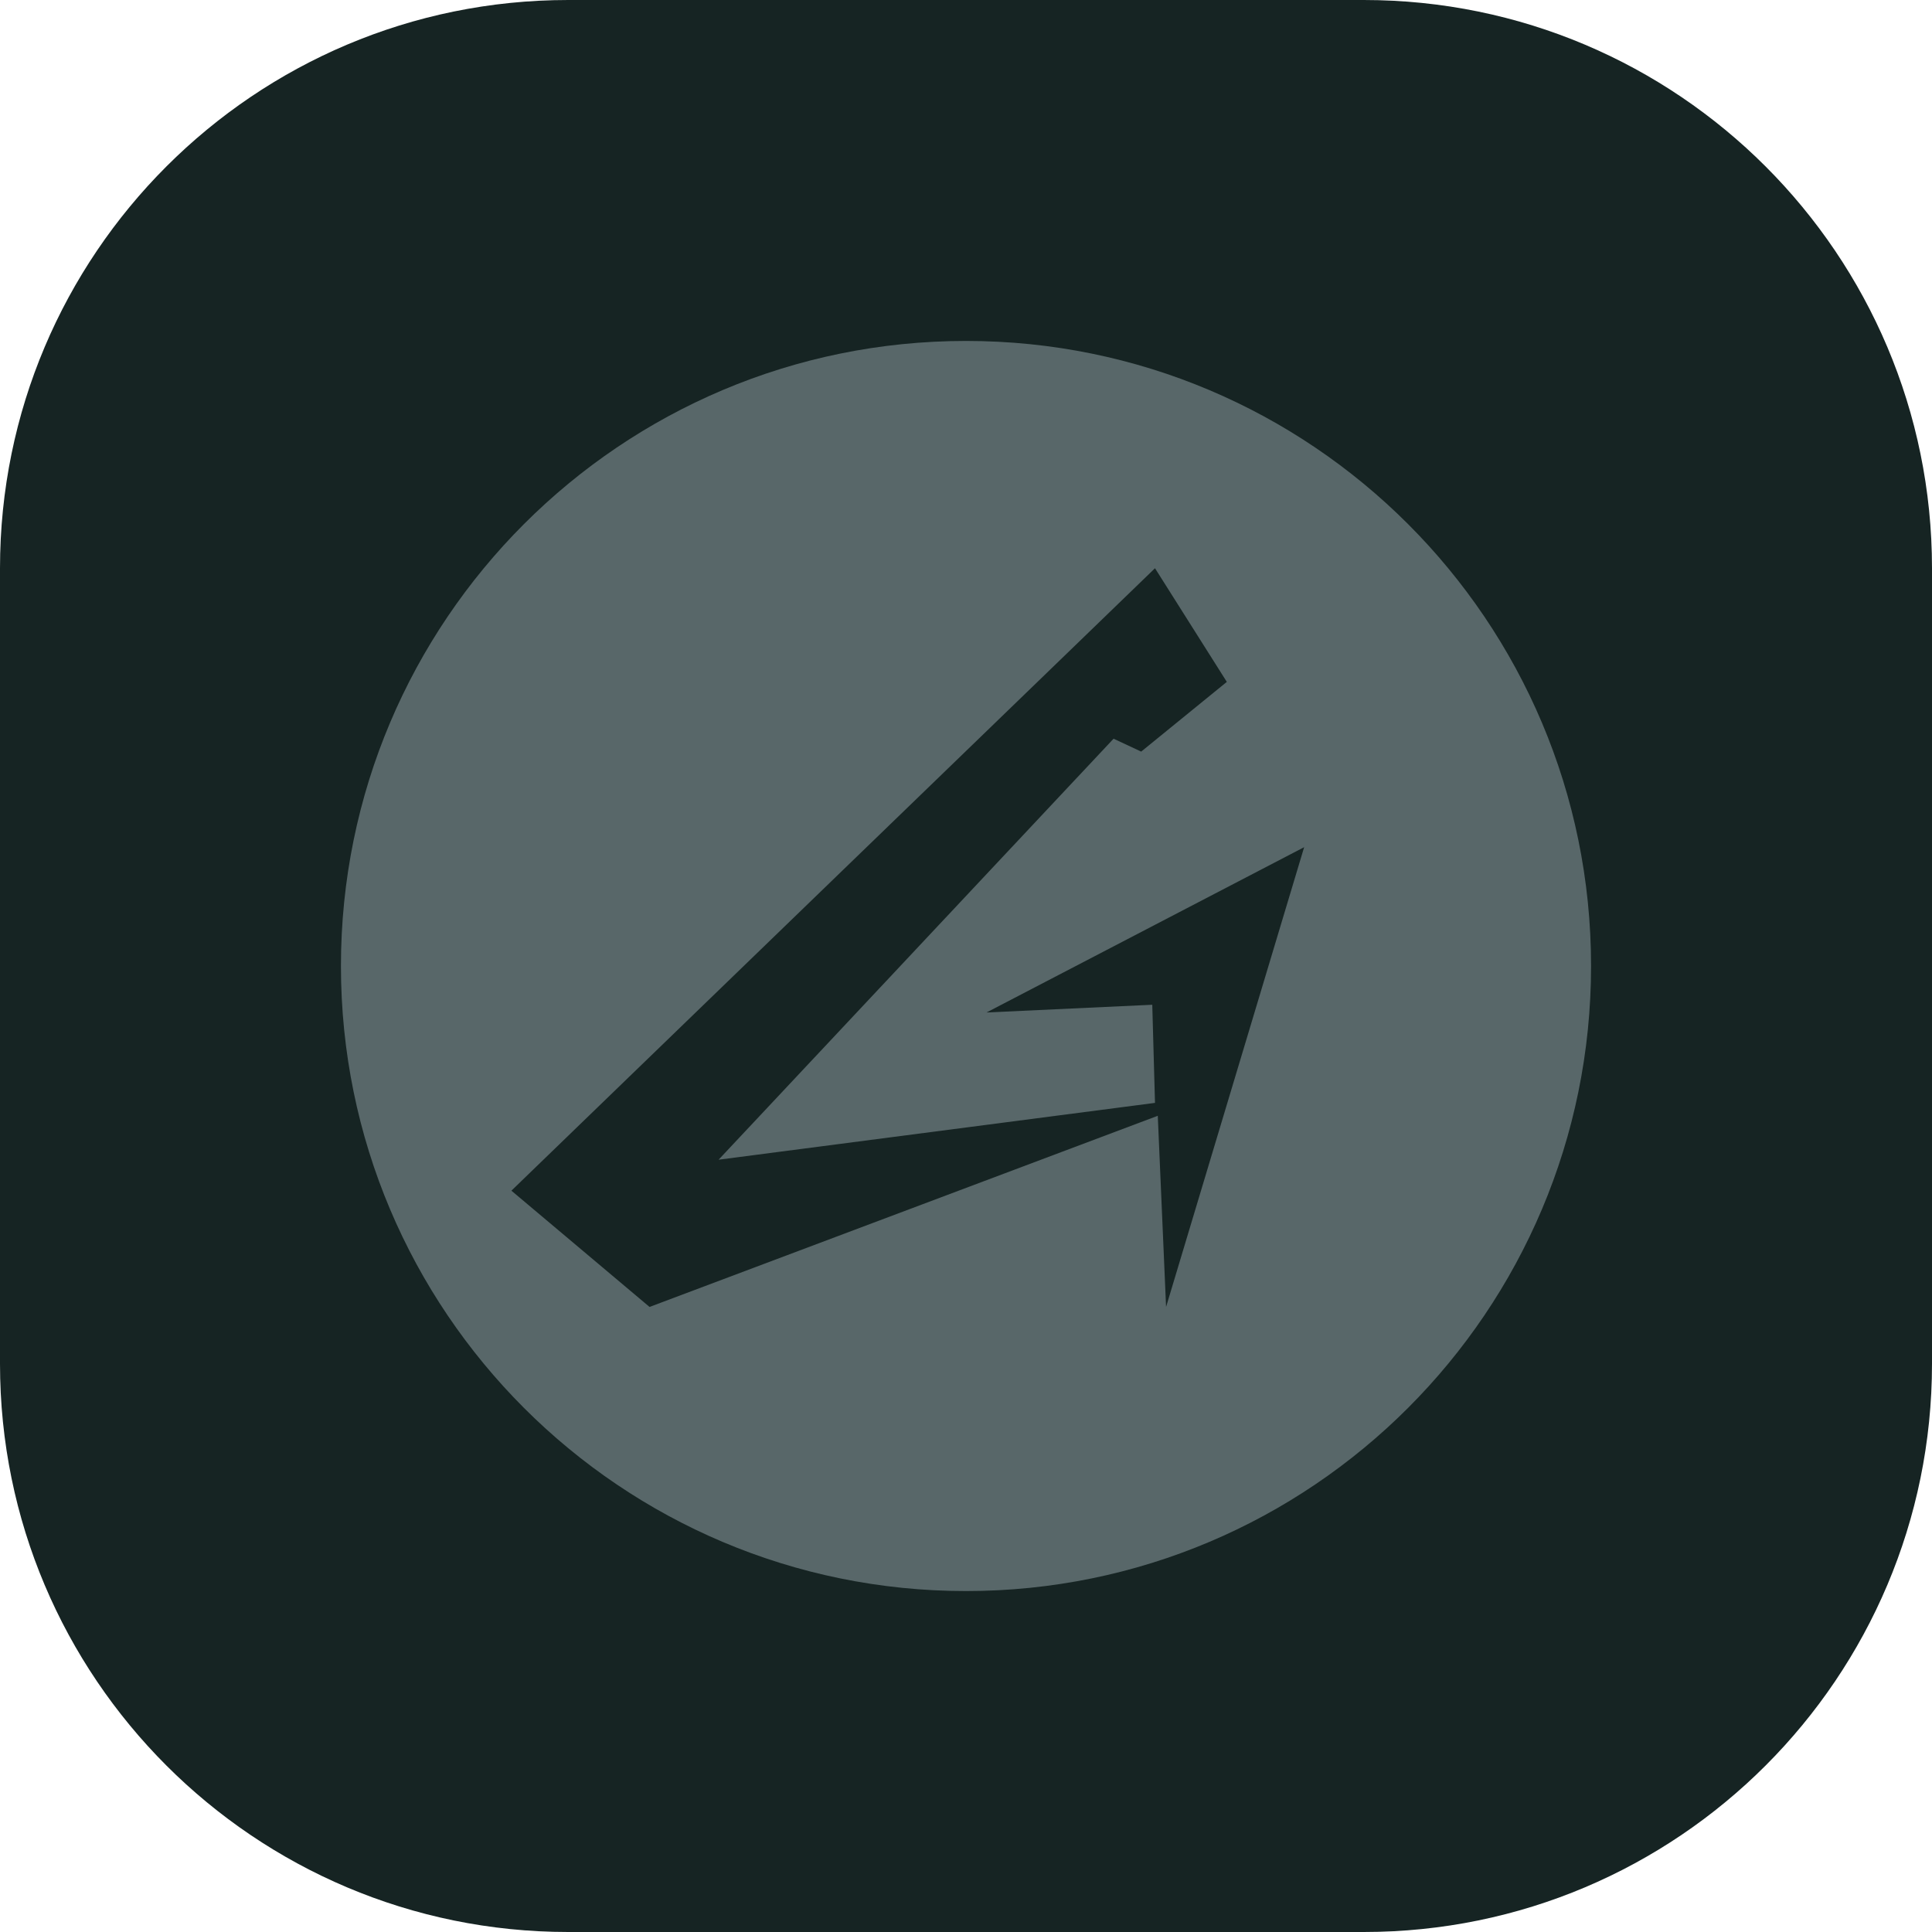
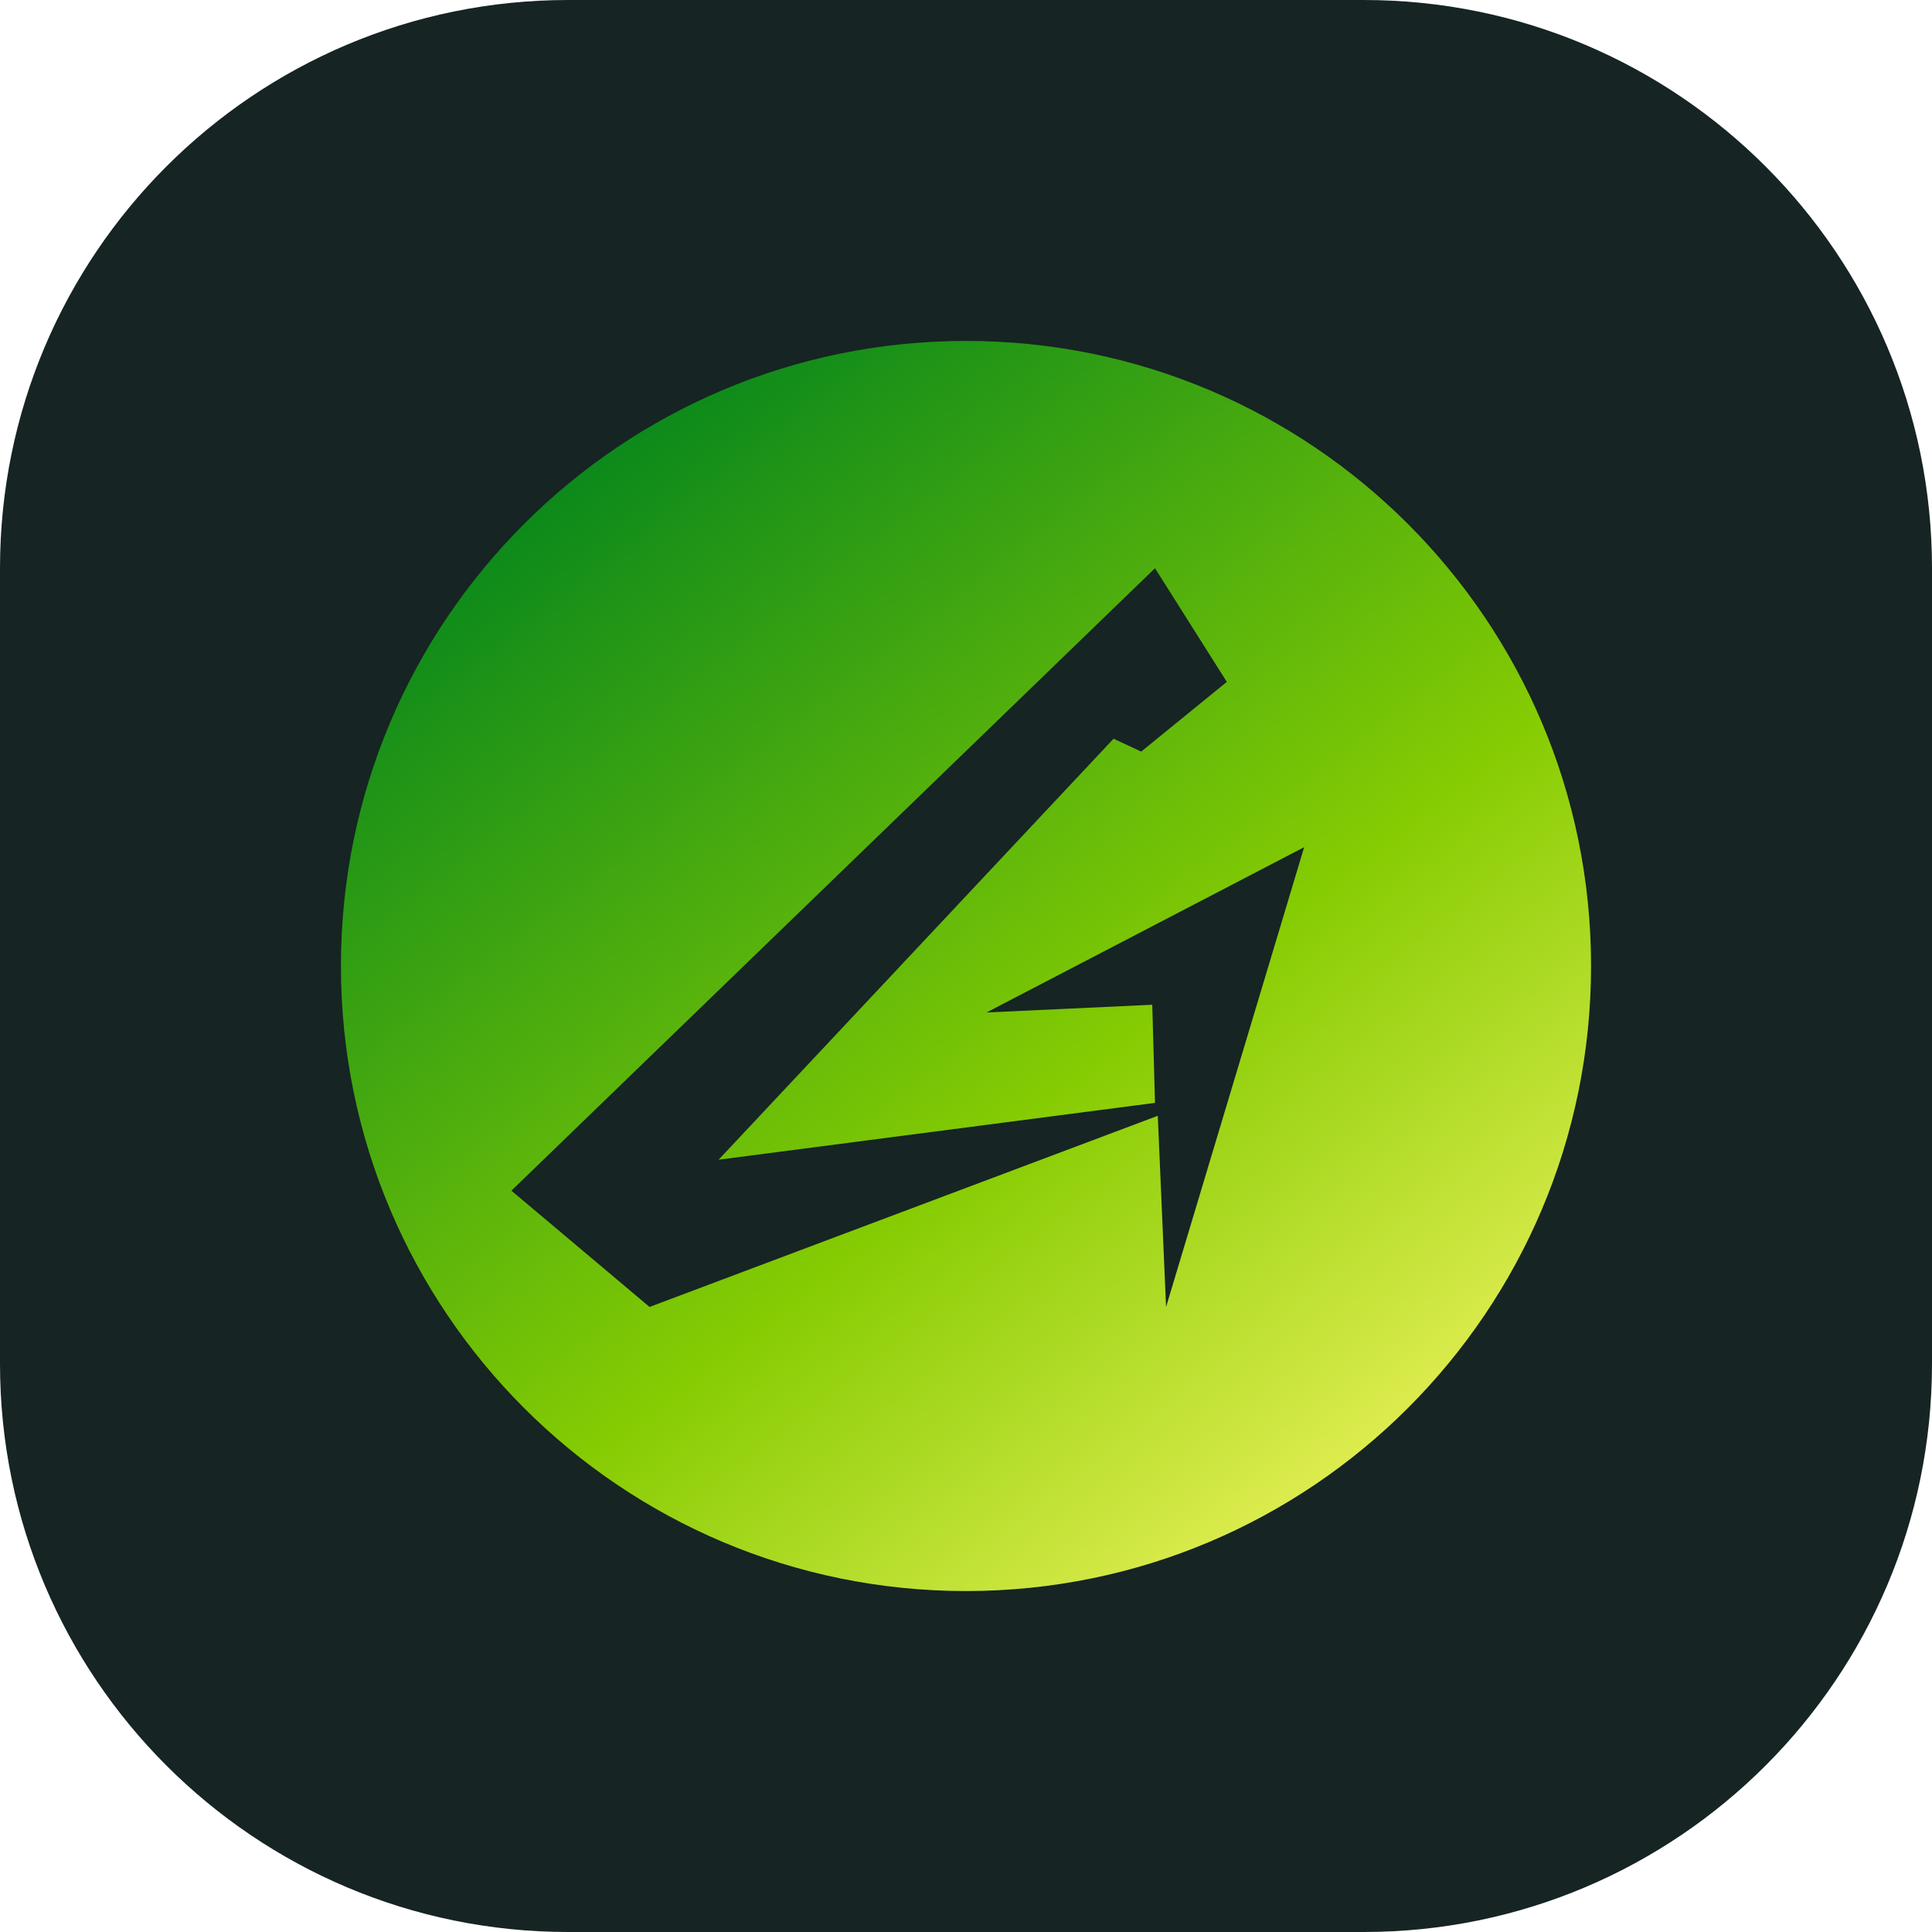
<svg xmlns="http://www.w3.org/2000/svg" width="34" height="34" viewBox="0 0 34 34" fill="none">
  <rect width="34" height="34" rx="10" fill="#162423" />
-   <path fill-rule="evenodd" clip-rule="evenodd" d="M28 17C28 23.075 23.075 28 17 28C10.925 28 6 23.075 6 17C6 10.925 10.925 6 17 6C23.075 6 28 10.925 28 17ZM20.083 13.227L19.597 13L12.646 20.409L20.326 19.409L20.278 17.682L17.361 17.818L22.951 14.909L20.521 23L20.375 19.636L11.431 23L9 20.954L20.326 10L21.59 12L20.083 13.227Z" fill="#586769" />
+   <path fill-rule="evenodd" clip-rule="evenodd" d="M28 17C28 23.075 23.075 28 17 28C10.925 28 6 23.075 6 17C6 10.925 10.925 6 17 6C23.075 6 28 10.925 28 17ZM20.083 13.227L19.597 13L12.646 20.409L20.326 19.409L20.278 17.682L17.361 17.818L22.951 14.909L20.521 23L20.375 19.636L11.431 23L9 20.954L20.326 10L21.59 12L20.083 13.227Z" fill="url(#paint0_linear_133_4372)" />
+   <defs>
+     <linearGradient id="paint0_linear_133_4372" x1="9.385" y1="7.269" x2="25.462" y2="28" gradientUnits="userSpaceOnUse">
+       <stop stop-color="#00831D" />
+       <stop offset="0.577" stop-color="#86CC03" />
+       <stop offset="1" stop-color="#FBF768" />
+     </linearGradient>
+   </defs>
</svg>
